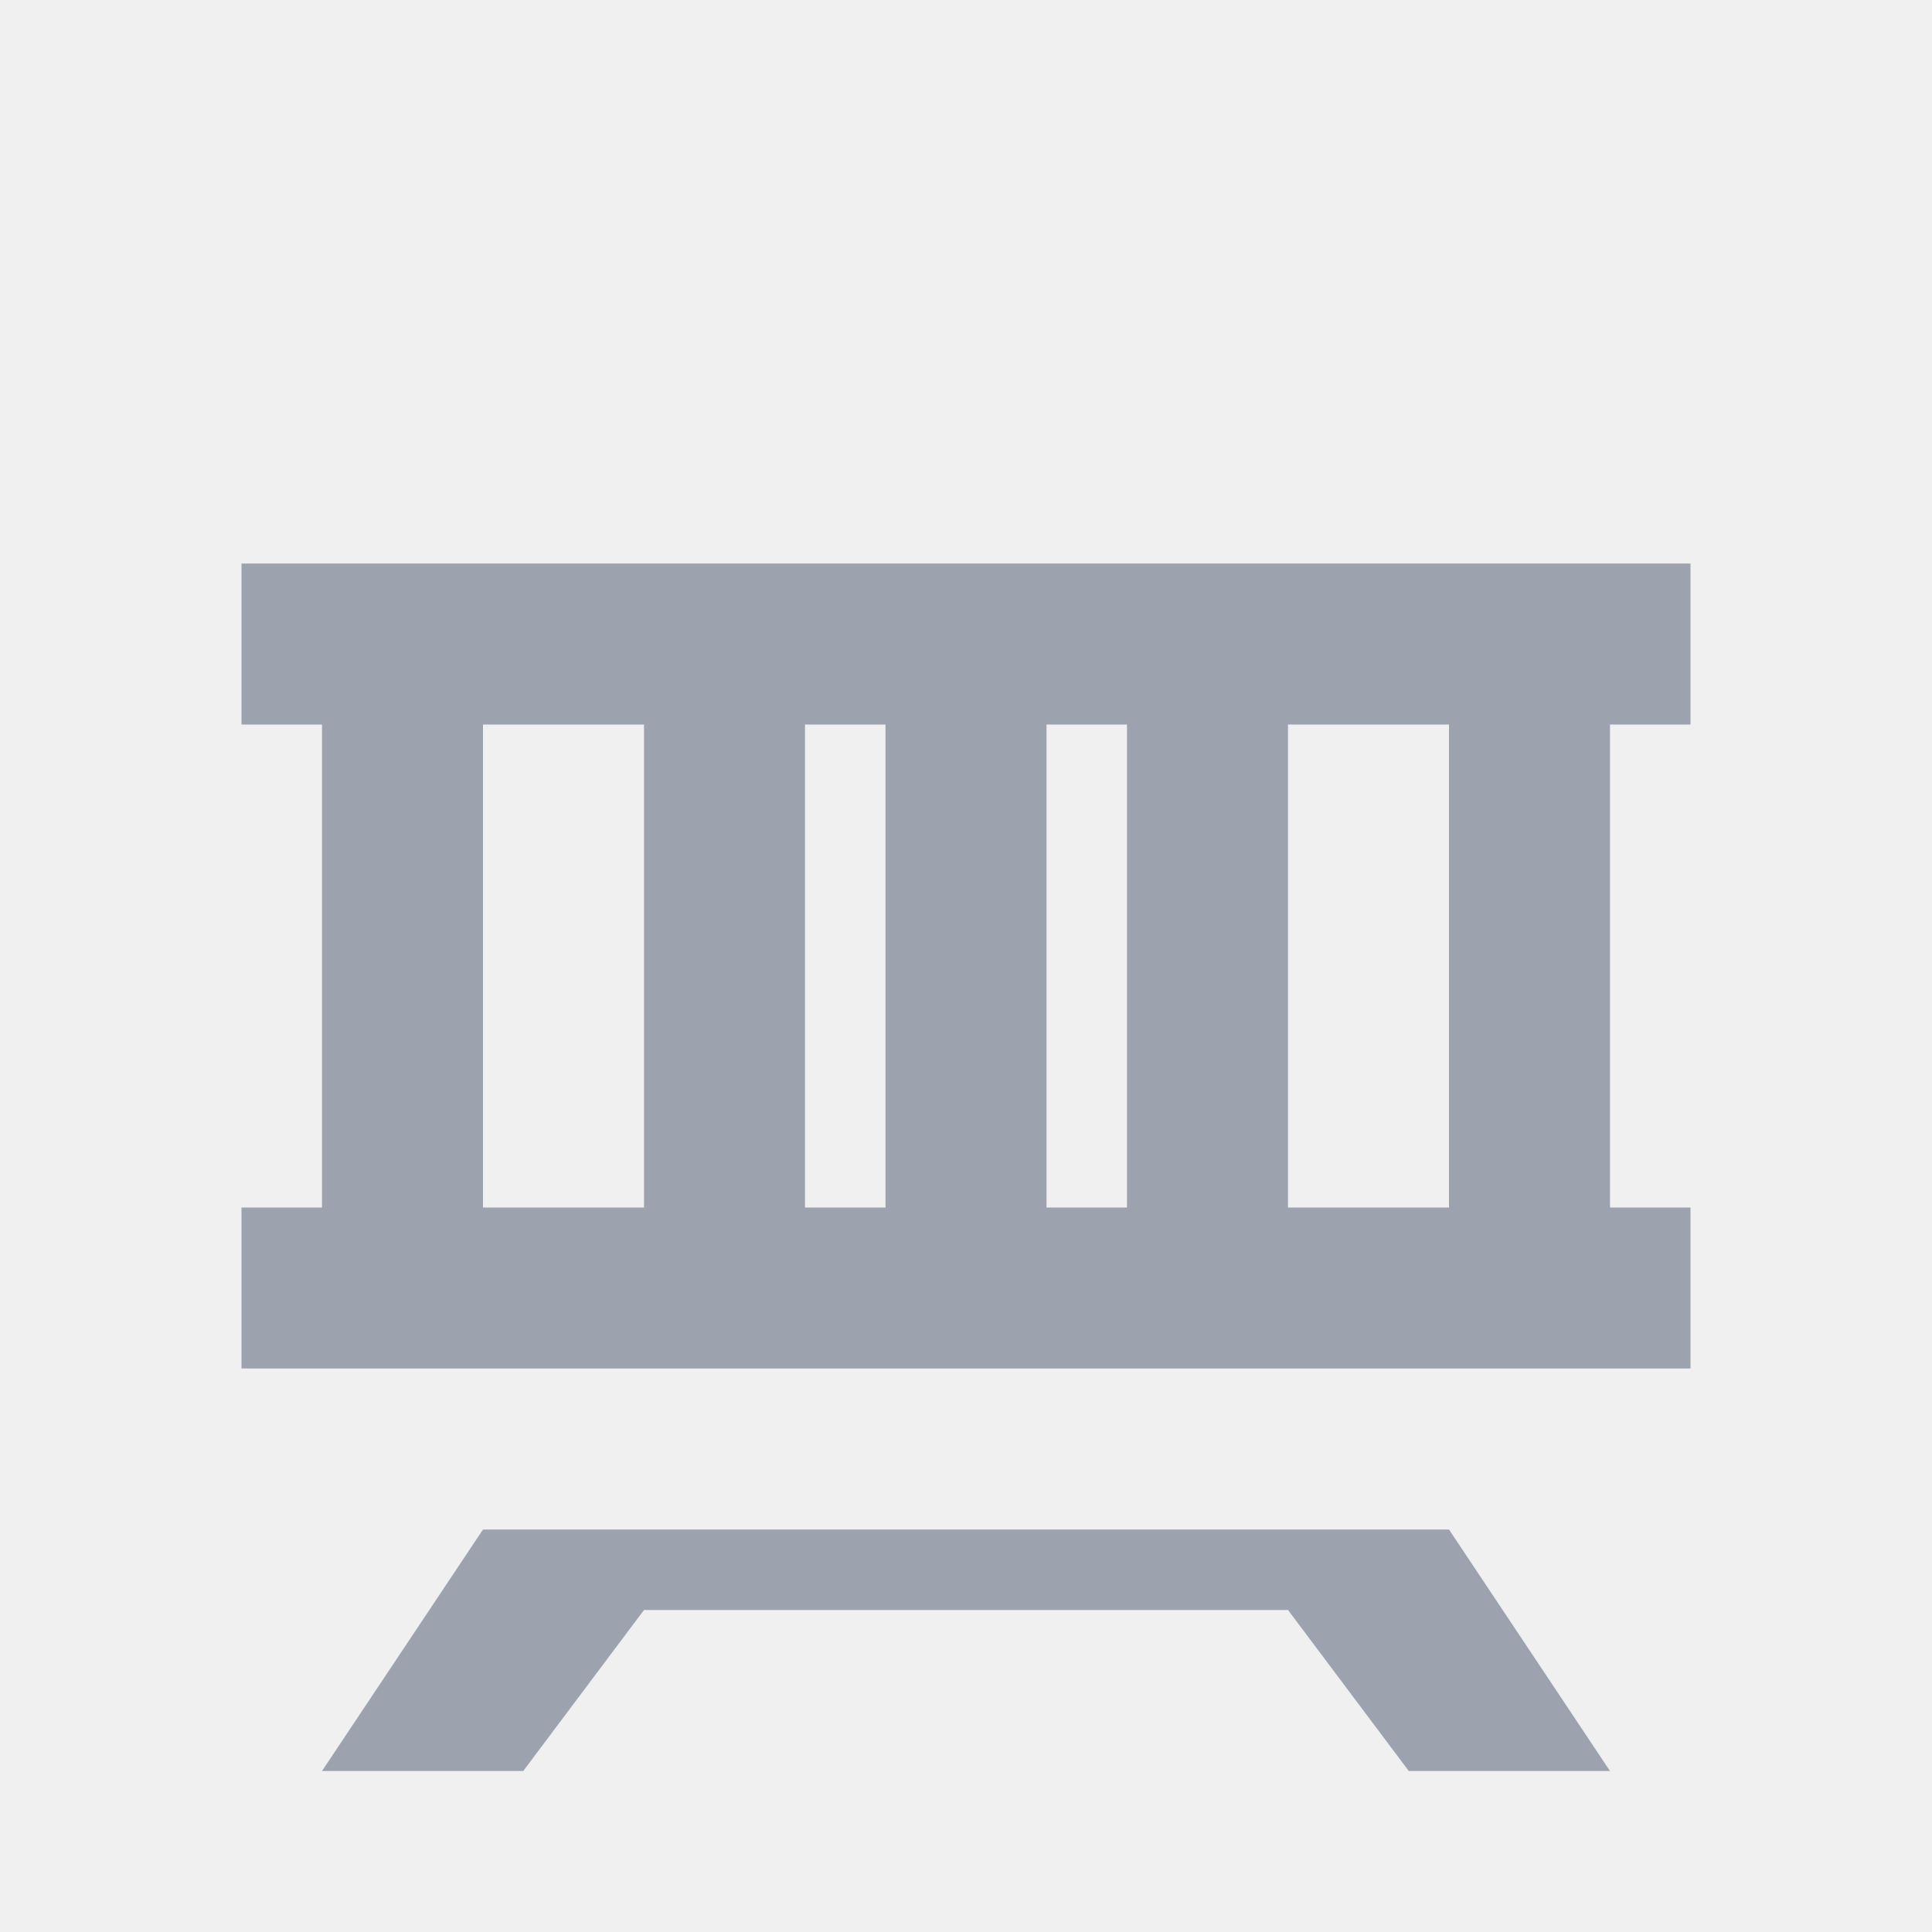
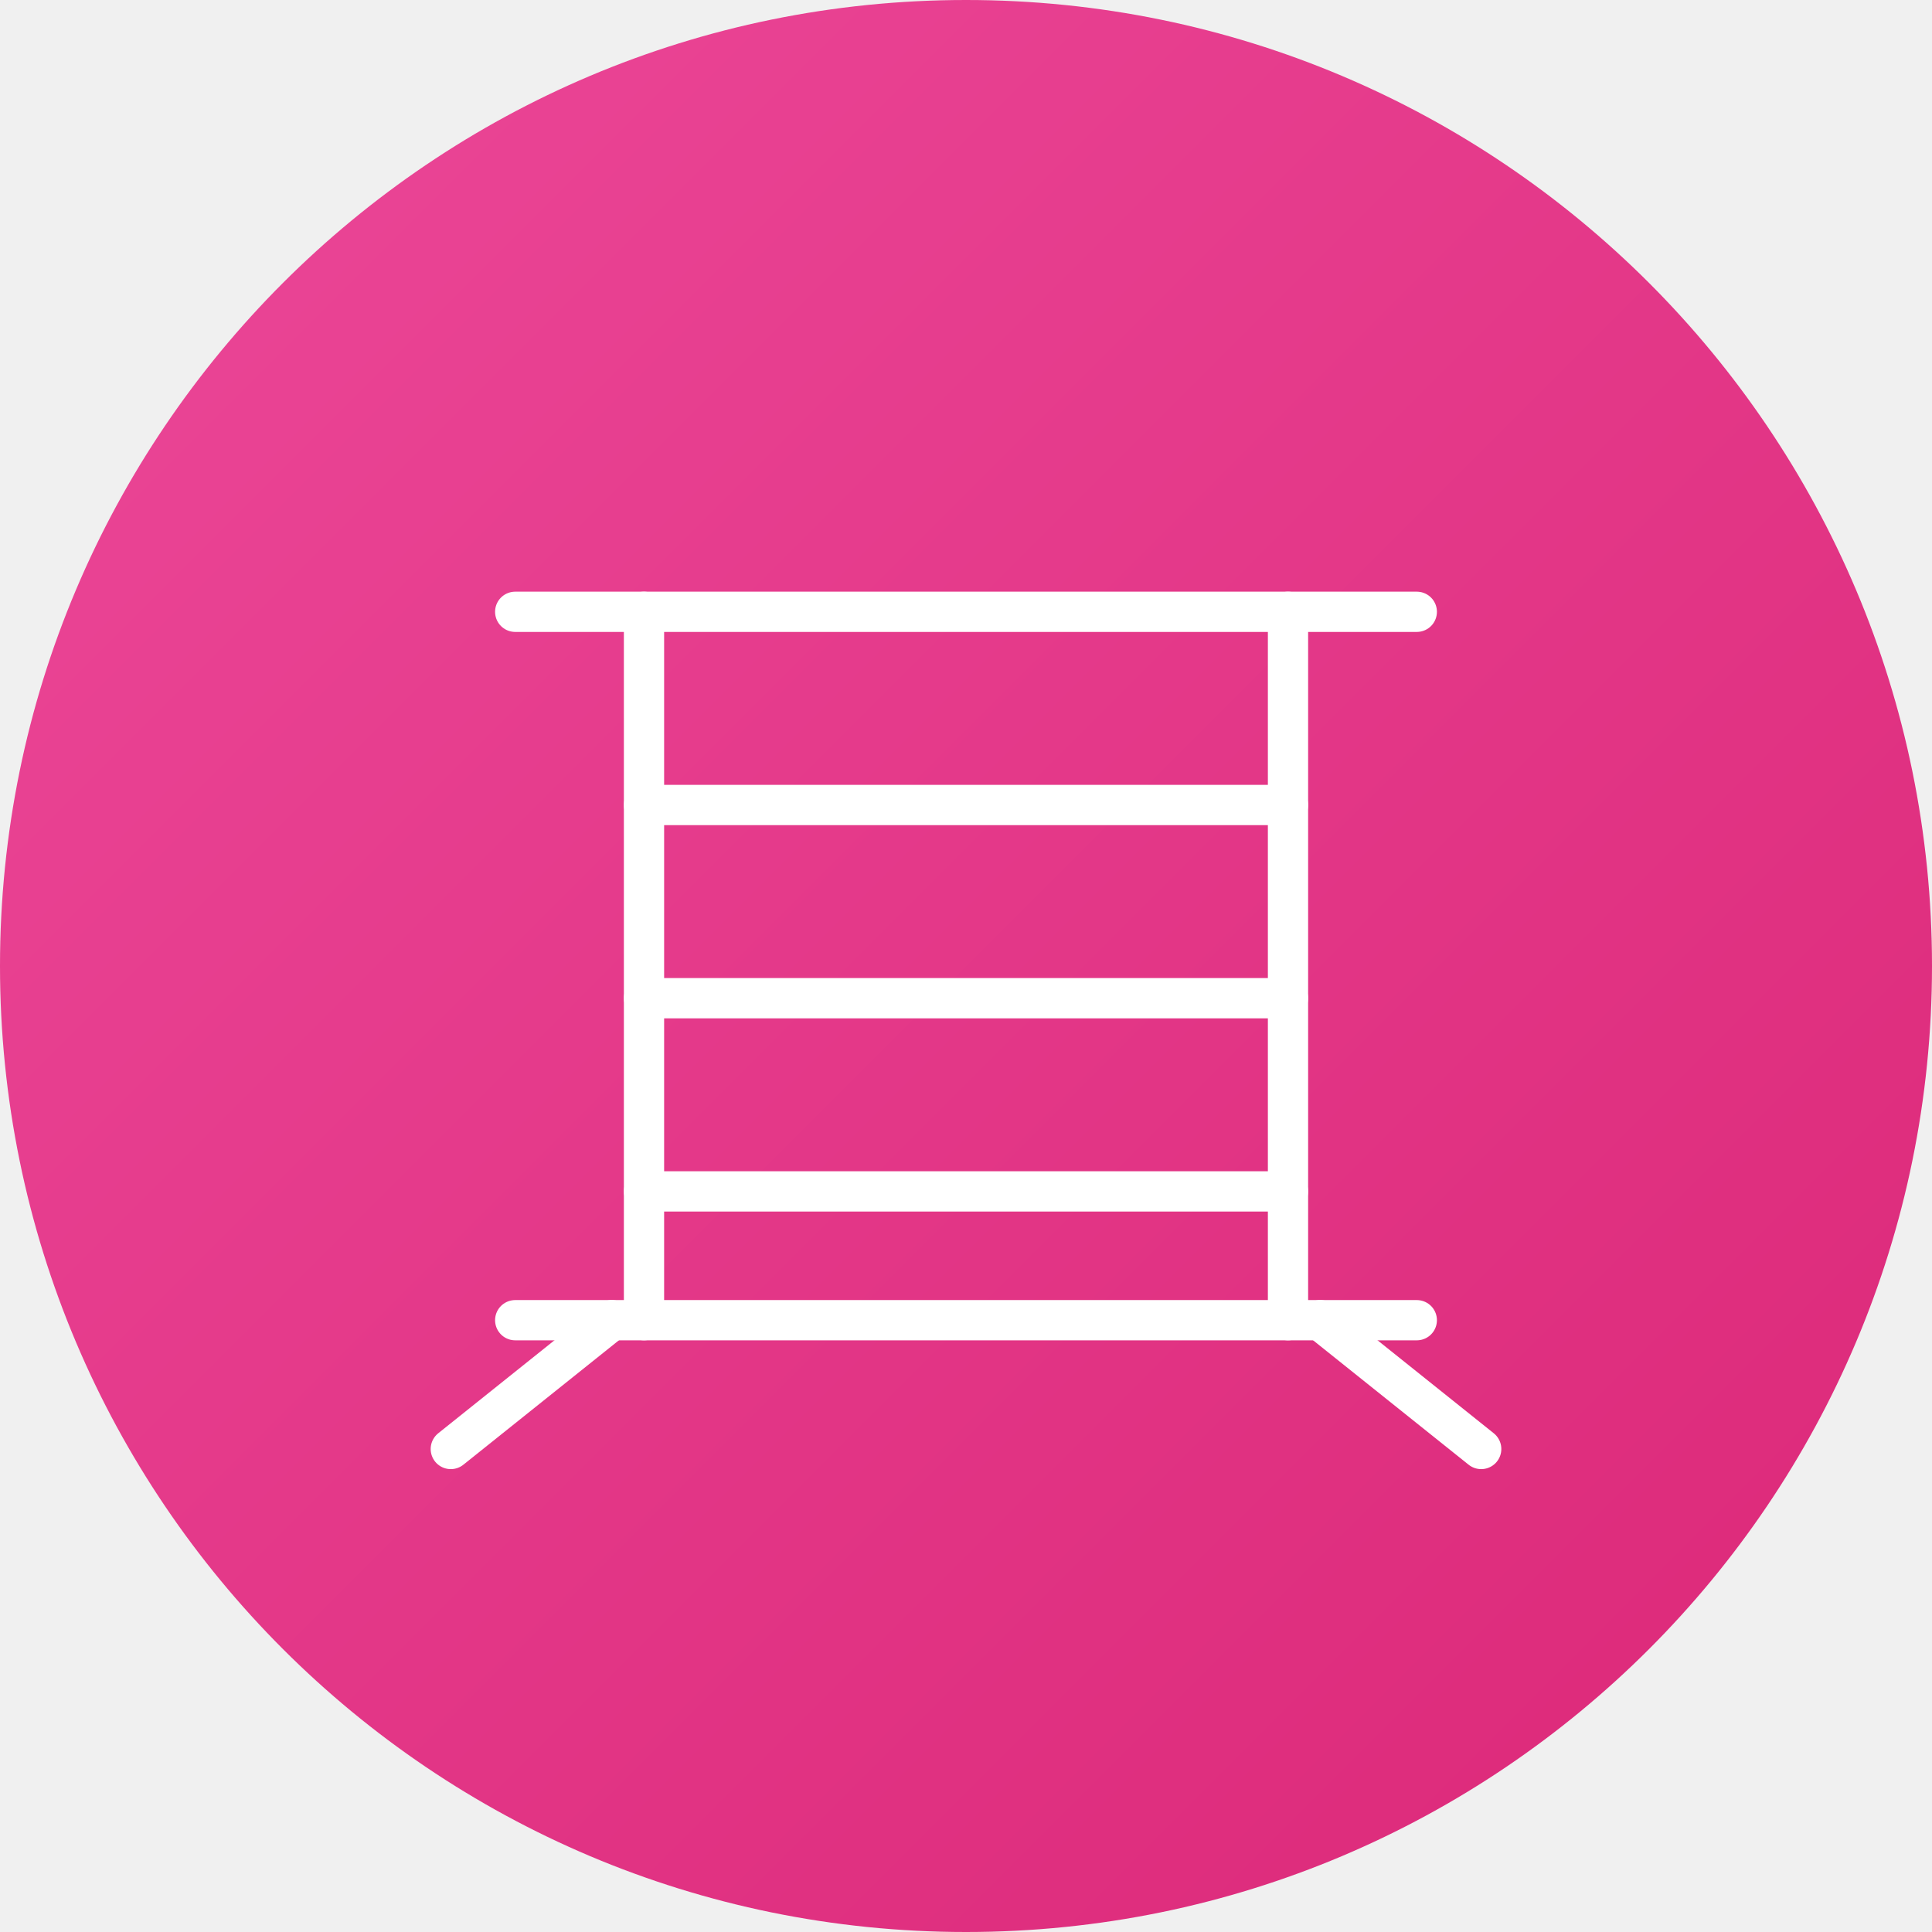
- <svg xmlns="http://www.w3.org/2000/svg" viewBox="0 0 24 24" fill="#9ca3af">
-   <path d="M4 15V9h2v6H4zm14-6v6h2V9h-2zM3 7h18v2H3V7zm0 8h18v2H3v-2zm5-6v6h2v-6H8zm6 0v6h2v-6h-2zm-3 0v6h2v-6h-2zM6 19l-2 3h2.5l1.5-2h8l1.5 2H20l-2-3H6z" />
+ <svg xmlns="http://www.w3.org/2000/svg" viewBox="0 0 120 120">
+   <defs>
+     <linearGradient id="g" x1="0%" y1="0%" x2="100%" y2="100%">
+       <stop offset="0%" stop-color="#ec4899" />
+       <stop offset="100%" stop-color="#db2777" />
+     </linearGradient>
+   </defs>
+   <circle cx="60" cy="60" r="60" fill="url(#g)" />
+   <g transform="translate(28,30)" fill="none" stroke="#fff" stroke-width="2.5" stroke-linecap="round" stroke-linejoin="round">
+     <path d="M4 8h56" />
+     <path d="M4 52h56" />
+     <path d="M12 8v44" />
+     <path d="M52 8v44" />
+     <path d="M12 20h40" />
+     <path d="M12 32h40" />
+     <path d="M12 44h40" />
+     <path d="M0 60l10-8" />
+     <path d="M64 60l-10-8" />
+   </g>
</svg>
